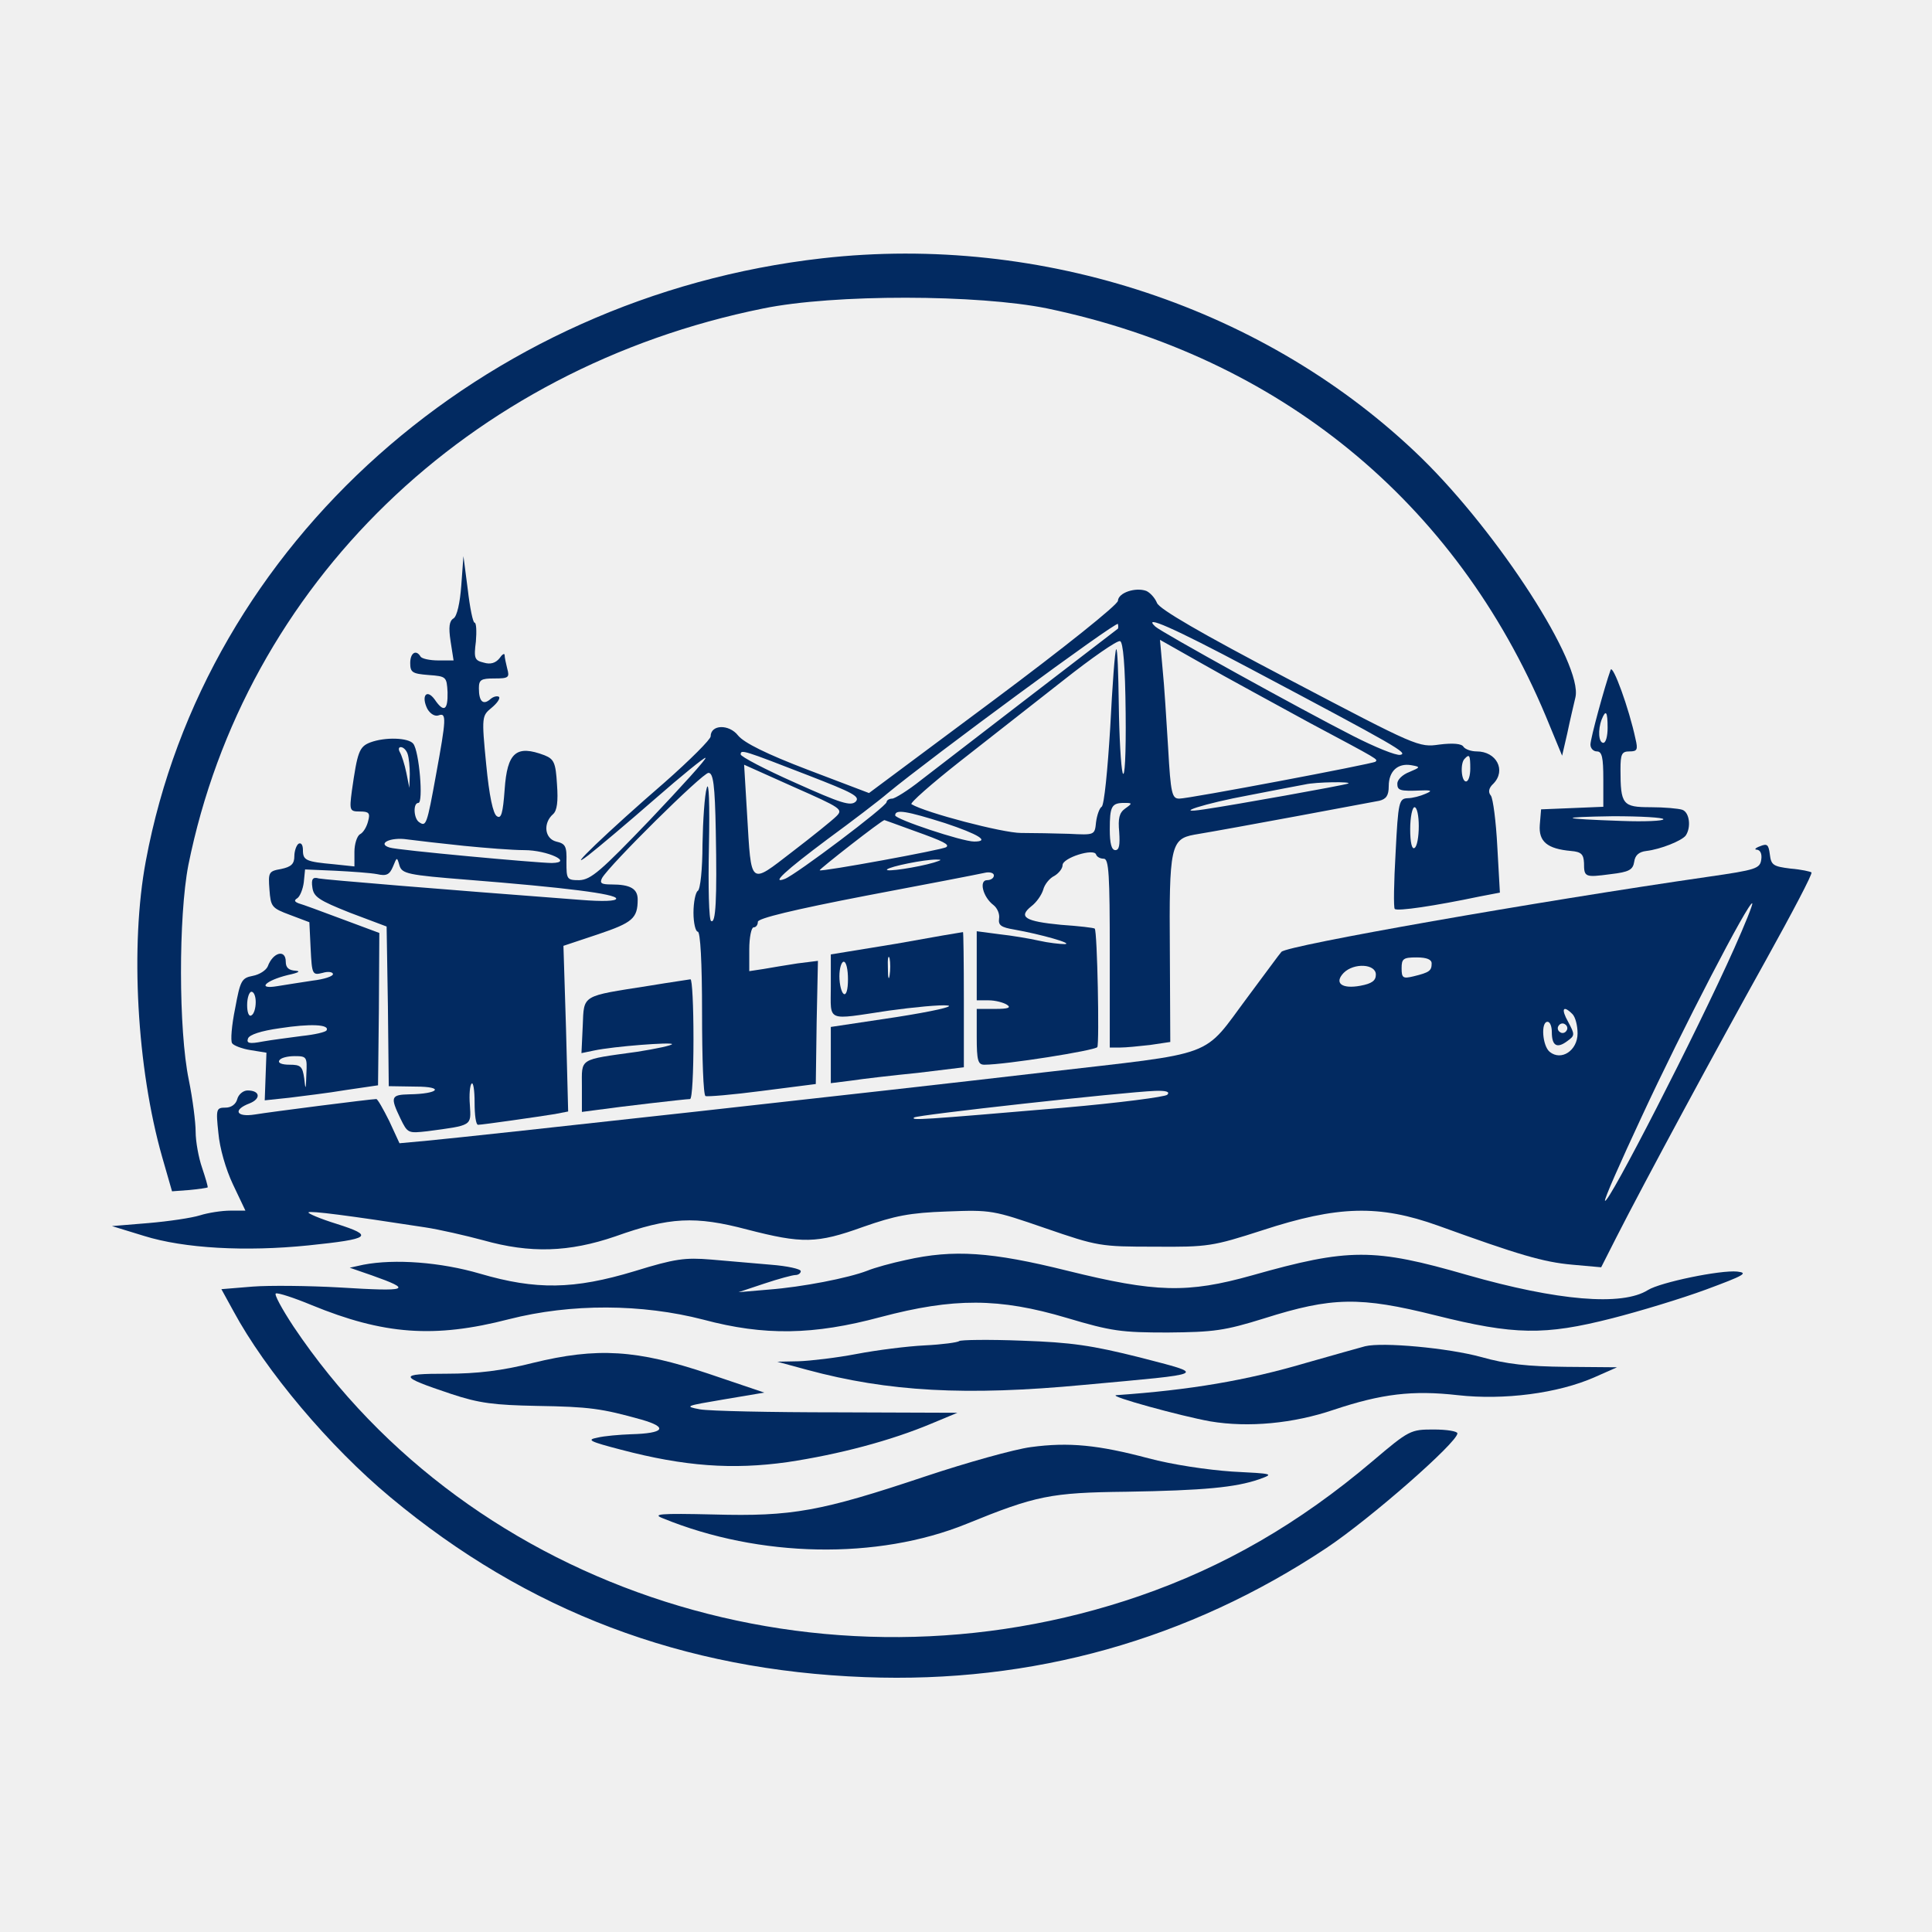
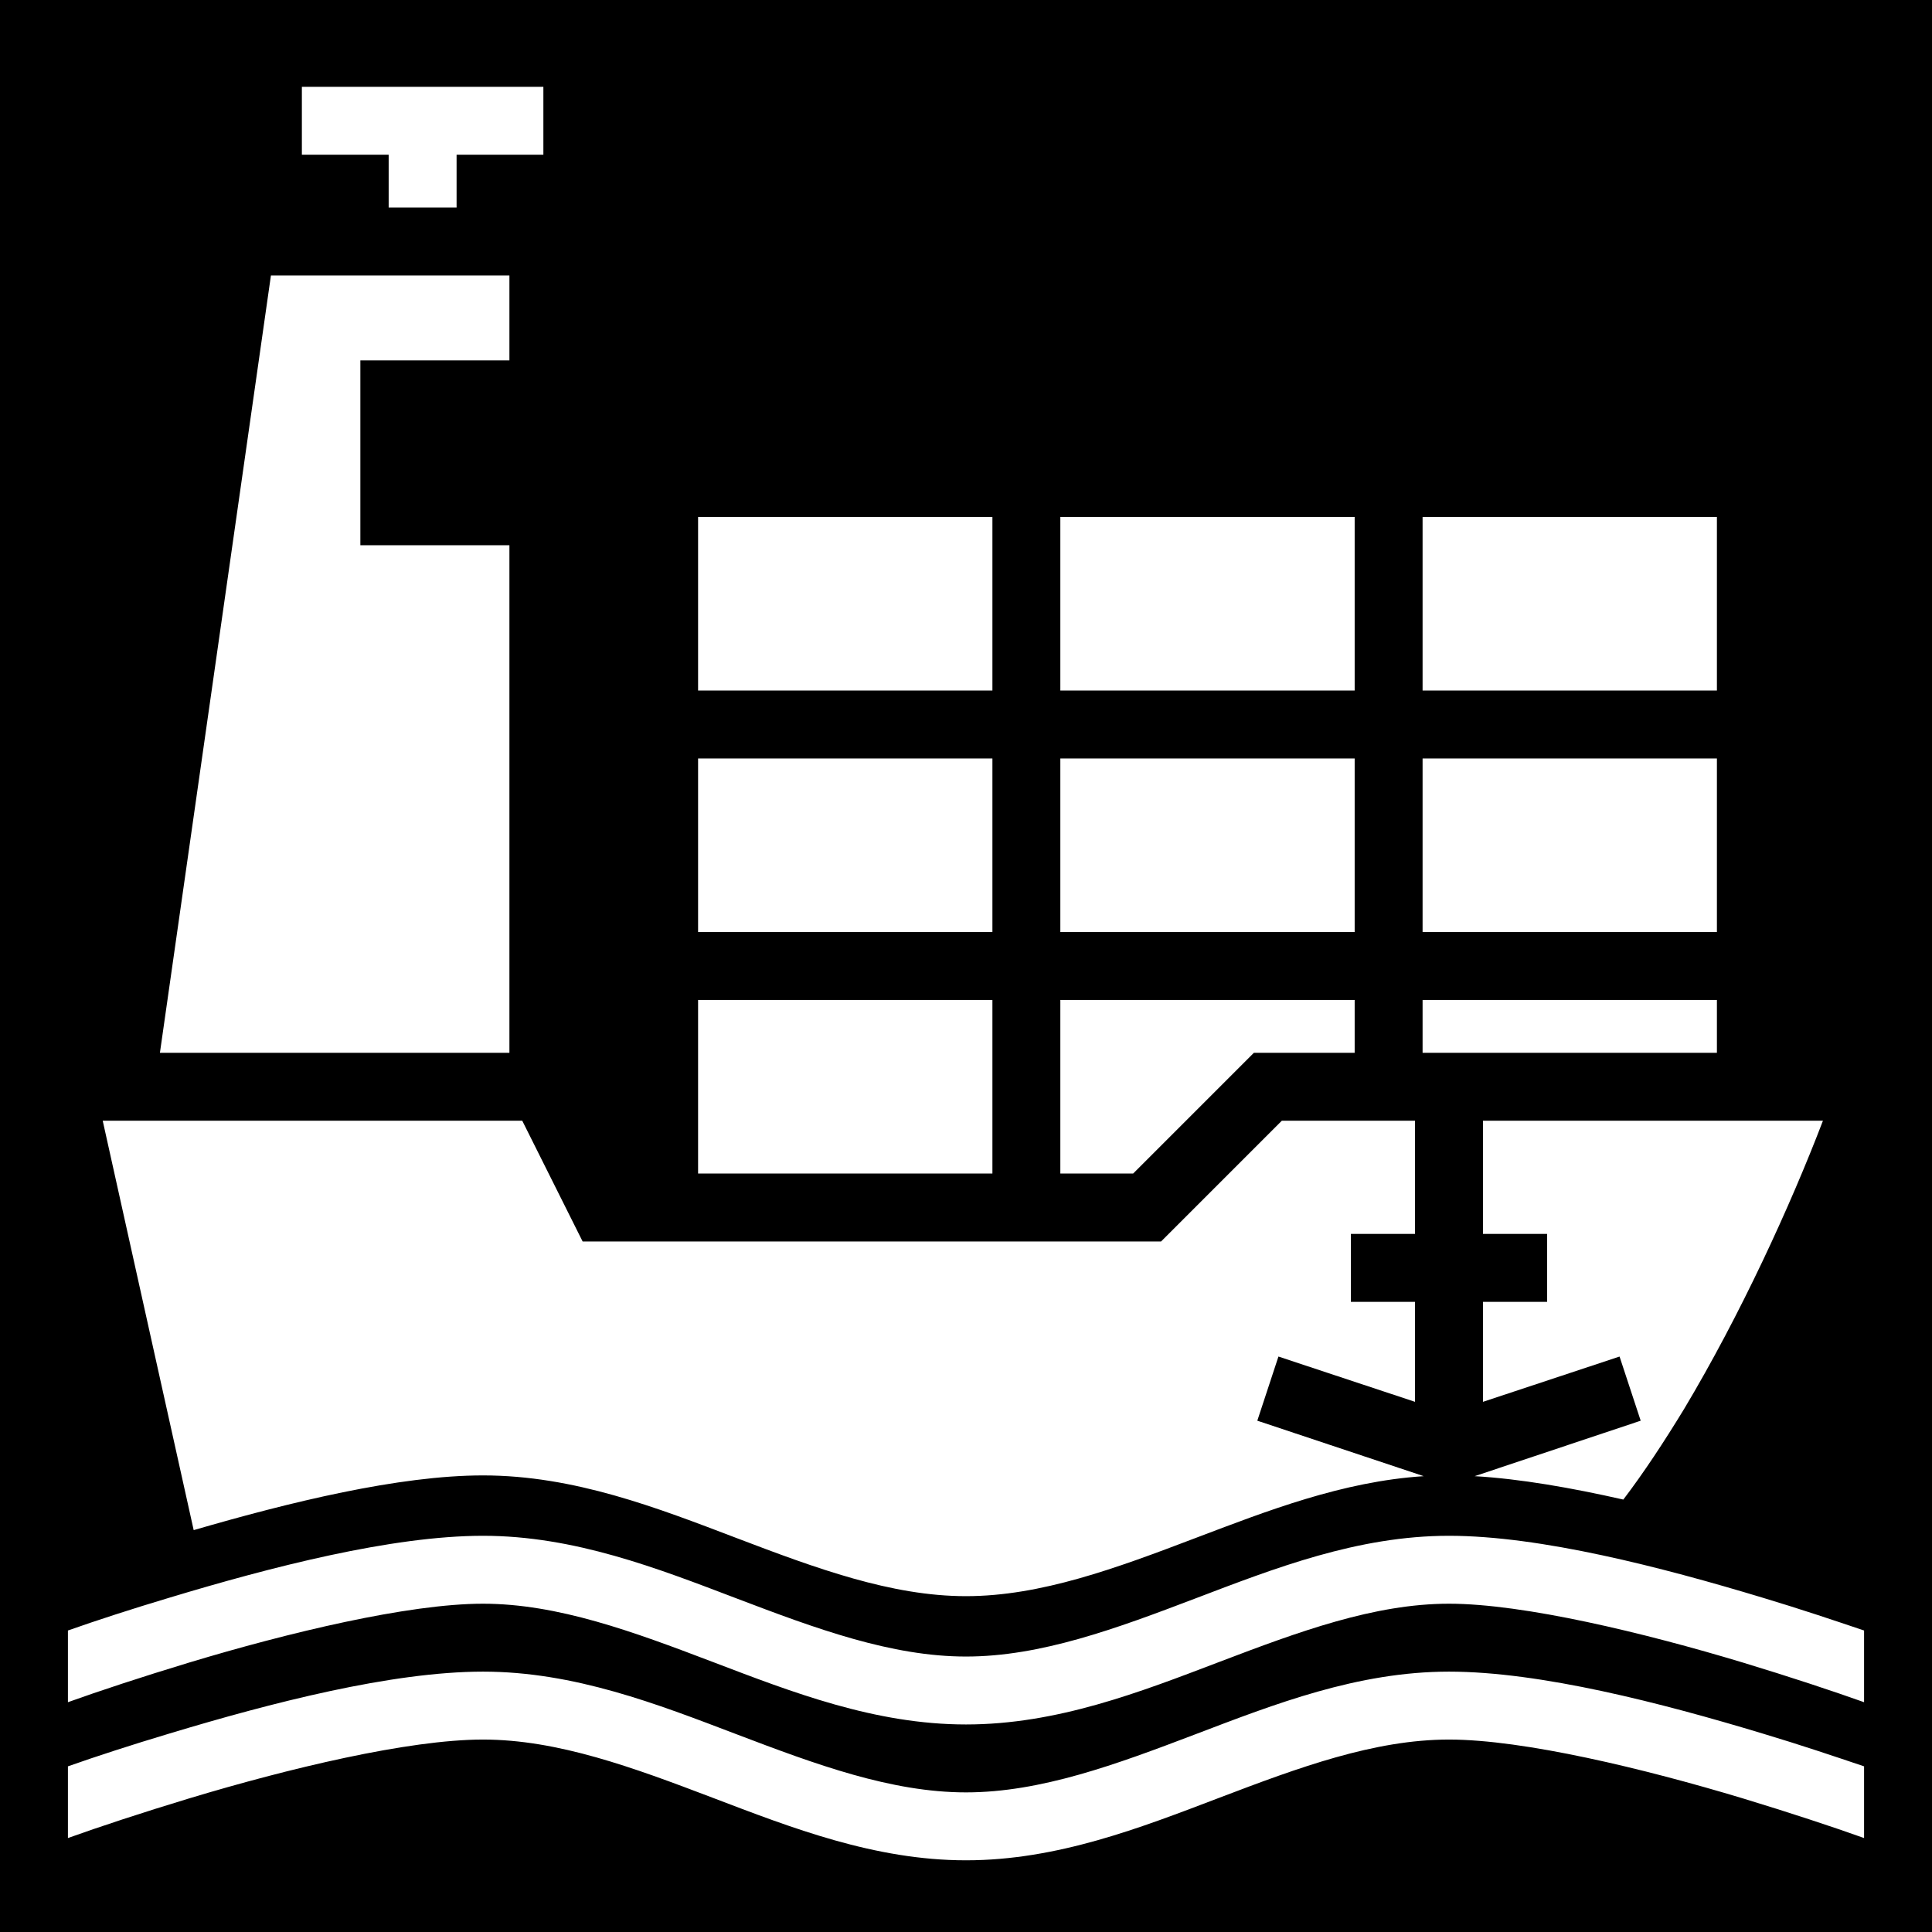
<svg xmlns="http://www.w3.org/2000/svg" viewBox="0 0 512 512">
-   <g transform="translate(20.000,55.827) scale(1.137349)">
-     <g transform="translate(0,352) scale(0.1,-0.1)" fill="#022a61" stroke="none">
-       <path d="M1740 3409 c-793 -90 -1438 -664 -1576 -1404 -37 -197 -21 -483 38 -690 l23 -80 40 3 c22 2 41 5 43 6 1 2 -5 22 -13 46 -8 23 -15 61 -15 84 0 22 -7 77 -16 121 -24 116 -24 381 -1 500 132 654 652 1158 1339 1297 165 34 502 33 663 0 539 -113 951 -449 1161 -950 l38 -92 12 52 c6 29 15 67 19 84 18 77 -178 381 -359 558 -358 348 -883 523 -1396 465z" />
-       <path d="M899 2647 c-3 -41 -10 -72 -18 -77 -10 -6 -12 -20 -7 -53 l7 -45 -36 0 c-19 0 -38 4 -41 9 -10 17 -24 9 -24 -15 0 -22 5 -25 43 -28 41 -3 42 -4 44 -40 1 -43 -9 -48 -30 -17 -19 26 -32 8 -17 -22 7 -12 18 -18 26 -15 19 7 18 -8 -6 -139 -21 -116 -23 -121 -39 -110 -13 8 -15 45 -2 45 12 0 2 121 -12 138 -11 14 -65 16 -100 3 -26 -10 -30 -22 -43 -113 -6 -46 -5 -48 19 -48 21 0 24 -4 19 -22 -3 -13 -11 -27 -19 -31 -7 -4 -13 -23 -13 -41 l0 -34 -47 5 c-66 6 -73 9 -73 33 0 12 -4 18 -10 15 -5 -3 -10 -17 -10 -29 0 -18 -7 -25 -31 -30 -29 -5 -30 -8 -27 -48 3 -40 5 -43 48 -59 l45 -17 3 -62 c3 -60 4 -62 28 -56 13 4 24 2 24 -3 0 -5 -21 -12 -47 -15 -27 -4 -64 -10 -83 -13 -48 -8 -28 13 25 26 24 5 31 9 18 10 -16 1 -23 7 -23 21 0 30 -30 22 -42 -11 -4 -9 -19 -19 -35 -22 -26 -5 -29 -11 -41 -76 -8 -39 -11 -75 -7 -81 3 -5 23 -13 43 -16 l37 -6 -2 -55 -2 -56 57 6 c31 4 91 11 132 18 l75 11 2 178 1 177 -86 32 c-48 18 -94 35 -102 37 -10 4 -11 7 -3 12 6 4 13 21 15 37 l3 30 70 -3 c39 -2 82 -5 98 -8 22 -5 29 -1 37 18 9 22 9 23 15 2 6 -19 19 -22 158 -33 227 -18 347 -33 347 -44 0 -6 -32 -7 -82 -3 -331 25 -596 47 -611 50 -14 4 -18 -1 -15 -21 3 -22 15 -30 88 -59 l85 -32 3 -186 2 -186 63 -1 c68 0 54 -17 -15 -18 -43 -1 -45 -6 -21 -56 17 -35 18 -35 63 -30 105 14 102 12 99 61 -2 24 0 46 4 50 4 4 7 -16 7 -44 0 -29 3 -52 8 -52 10 0 142 19 179 25 l31 6 -5 193 -6 193 81 27 c80 27 92 37 92 81 0 25 -17 35 -61 35 -24 0 -28 3 -22 15 17 30 234 245 248 245 11 0 15 -27 17 -137 3 -157 0 -216 -11 -208 -5 2 -7 80 -5 172 2 102 0 156 -5 138 -5 -16 -9 -76 -10 -132 0 -56 -5 -105 -11 -108 -5 -3 -10 -26 -10 -51 0 -24 5 -44 10 -44 6 0 10 -70 10 -189 0 -105 3 -192 8 -194 4 -2 63 3 132 12 l125 16 2 144 3 143 -48 -6 c-26 -4 -62 -10 -79 -13 l-33 -5 0 51 c0 28 5 51 10 51 6 0 10 6 10 13 0 8 82 28 253 61 138 26 262 50 275 53 12 3 22 0 22 -6 0 -6 -7 -11 -16 -11 -19 0 -10 -39 15 -58 9 -7 15 -21 13 -32 -2 -15 5 -20 35 -25 62 -11 140 -33 118 -34 -11 0 -38 3 -60 8 -22 5 -64 12 -92 15 l-53 7 0 -81 0 -80 28 0 c15 0 34 -5 42 -10 11 -7 4 -10 -27 -10 l-43 0 0 -65 c0 -56 3 -65 18 -65 49 0 257 33 263 41 5 9 0 270 -6 276 -1 2 -36 6 -79 9 -83 8 -100 18 -69 43 12 9 24 26 28 39 3 12 15 27 26 32 10 6 19 17 19 25 0 17 73 40 78 25 2 -6 10 -10 18 -10 12 0 14 -37 14 -220 l0 -220 24 0 c13 0 44 3 70 6 l47 7 -1 211 c-2 244 2 262 57 272 85 14 410 75 431 79 16 4 22 12 22 34 0 35 21 54 52 49 23 -4 22 -5 -4 -16 -16 -6 -28 -18 -28 -27 0 -16 6 -18 55 -16 26 1 27 -1 10 -8 -11 -5 -30 -10 -41 -10 -20 -1 -22 -8 -28 -127 -4 -69 -5 -128 -2 -131 6 -6 93 7 198 29 l47 9 -6 107 c-3 59 -10 112 -15 119 -7 8 -5 18 6 28 30 31 7 75 -39 75 -13 0 -27 5 -31 11 -4 7 -24 9 -56 5 -48 -7 -52 -5 -349 151 -208 109 -304 165 -309 179 -5 12 -16 24 -25 28 -25 9 -65 -4 -66 -23 0 -9 -125 -109 -290 -232 l-290 -216 -142 54 c-97 37 -149 63 -163 80 -21 27 -64 26 -64 -2 0 -7 -48 -55 -107 -107 -132 -114 -238 -216 -178 -170 22 17 92 76 155 131 63 55 116 98 118 96 3 -2 -56 -67 -129 -144 -115 -120 -138 -140 -165 -141 -29 0 -30 2 -30 42 1 37 -2 43 -24 48 -27 7 -31 43 -7 64 9 8 12 29 9 69 -3 51 -7 59 -29 68 -66 25 -87 7 -93 -80 -4 -55 -8 -69 -18 -62 -9 5 -18 48 -25 121 -11 112 -10 113 13 132 12 10 20 21 17 25 -4 3 -13 1 -20 -5 -17 -15 -27 -6 -27 25 0 20 5 23 36 23 33 0 36 2 30 23 -3 12 -6 26 -6 31 0 6 -6 2 -12 -7 -9 -11 -21 -15 -37 -10 -21 5 -23 10 -18 49 2 24 1 44 -3 44 -4 0 -11 35 -16 78 l-10 77 -5 -68z m1530 -101 c-33 -25 -419 -322 -459 -353 -30 -24 -61 -43 -67 -43 -7 0 -13 -4 -13 -8 0 -10 -211 -169 -237 -179 -34 -13 1 19 100 93 56 41 119 89 140 107 98 81 532 401 536 394 1 -5 1 -9 0 -11z m306 -92 c345 -183 371 -198 352 -202 -10 -2 -59 18 -110 44 -120 61 -449 243 -461 255 -31 29 42 -3 219 -97z m-288 -105 c1 -96 -2 -154 -7 -139 -4 14 -8 85 -9 159 -1 74 -3 132 -6 129 -3 -2 -9 -85 -14 -183 -6 -98 -14 -181 -20 -184 -5 -3 -11 -20 -13 -36 -3 -30 -3 -30 -63 -27 -33 1 -83 2 -112 2 -42 0 -222 47 -255 67 -5 2 46 47 112 99 66 52 175 137 241 189 67 53 126 94 133 92 7 -2 12 -56 13 -168z m428 -22 c165 -88 160 -85 154 -91 -6 -5 -434 -86 -457 -86 -17 0 -20 11 -26 118 -4 64 -9 147 -13 185 l-6 67 99 -56 c54 -31 167 -92 249 -137z m-2101 -73 c3 -9 5 -30 5 -47 l-1 -32 -7 35 c-4 20 -11 41 -15 48 -4 7 -3 12 2 12 6 0 13 -7 16 -16z m934 -50 c103 -40 121 -49 110 -61 -12 -11 -34 -4 -141 44 -70 31 -127 61 -127 66 0 12 6 10 158 -49z m1542 16 c0 -16 -4 -30 -10 -30 -11 0 -14 43 -3 53 11 12 13 8 13 -23z m-1477 -111 c-10 -10 -56 -47 -103 -83 -100 -77 -95 -81 -105 86 l-7 117 116 -52 c111 -49 115 -52 99 -68z m1192 76 c-10 -4 -266 -50 -335 -60 -79 -12 1 14 105 33 61 12 119 23 130 25 25 6 113 7 100 2z m-519 -58 c-14 -10 -17 -23 -14 -55 2 -30 0 -42 -9 -42 -9 0 -13 16 -13 48 0 54 4 62 34 62 19 0 19 -1 2 -13z m684 -41 c0 -25 -4 -48 -10 -51 -6 -4 -10 13 -10 44 0 28 5 51 10 51 6 0 10 -20 10 -44z m-1104 7 c78 -26 106 -43 68 -43 -28 0 -184 52 -184 61 0 15 27 10 116 -18z m-72 -18 c70 -25 83 -32 75 -38 -7 -6 -291 -58 -295 -54 -2 2 145 117 151 117 0 0 31 -11 69 -25z m-1049 -35 c50 -5 113 -10 141 -10 53 0 116 -29 64 -30 -33 0 -361 30 -378 36 -30 9 2 25 41 19 23 -3 83 -10 132 -15z m1095 -39 c-37 -11 -115 -23 -109 -16 7 7 86 23 114 23 15 0 14 -1 -5 -7z m-1580 -325 c0 -14 -4 -28 -10 -31 -6 -4 -10 7 -10 24 0 17 5 31 10 31 6 0 10 -11 10 -24z m165 -66 c-2 -4 -28 -10 -57 -13 -29 -4 -70 -9 -92 -13 -31 -6 -38 -4 -34 7 3 9 31 18 74 24 71 11 117 9 109 -5z m-47 -102 c-1 -37 -2 -39 -5 -10 -4 28 -8 32 -34 32 -18 0 -28 4 -24 10 3 6 19 10 36 10 28 0 29 -2 27 -42z" />
-       <path d="M3577 2450 c-14 -39 -47 -160 -47 -174 0 -9 7 -16 15 -16 12 0 15 -14 15 -65 l0 -64 -72 -3 -73 -3 -3 -36 c-3 -39 17 -56 73 -61 24 -2 29 -8 30 -28 0 -33 2 -34 62 -26 43 5 52 10 55 29 2 15 11 23 28 25 34 4 83 24 92 36 13 19 9 54 -8 60 -9 3 -42 6 -74 6 -65 0 -70 6 -70 88 0 36 3 42 21 42 18 0 20 4 14 29 -15 71 -53 175 -58 161z m-7 -135 c0 -19 -4 -35 -10 -35 -11 0 -13 30 -4 54 10 25 14 19 14 -19z m130 -213 c0 -4 -44 -6 -97 -4 -145 5 -153 9 -20 11 64 0 117 -3 117 -7z" />
-       <path d="M3925 2039 c-11 -4 -14 -8 -7 -8 8 -1 12 -10 10 -23 -3 -21 -12 -24 -123 -40 -401 -58 -982 -160 -995 -175 -4 -4 -38 -51 -77 -103 -110 -147 -65 -130 -478 -178 -367 -43 -1317 -148 -1435 -159 l-65 -6 -24 52 c-14 28 -27 51 -30 51 -12 0 -247 -30 -283 -36 -44 -7 -52 11 -12 26 27 11 24 30 -5 30 -10 0 -21 -9 -24 -20 -3 -12 -14 -20 -27 -20 -22 0 -23 -3 -17 -59 3 -35 17 -84 34 -120 l29 -61 -35 0 c-20 0 -52 -5 -71 -11 -19 -6 -73 -14 -120 -18 l-85 -7 75 -23 c93 -29 236 -37 383 -22 145 15 154 22 66 50 -39 12 -69 25 -66 27 4 4 91 -7 272 -35 33 -5 94 -19 135 -30 110 -31 200 -28 308 9 126 45 186 48 307 16 128 -33 162 -33 270 6 74 26 109 33 195 36 104 4 108 3 230 -39 122 -42 128 -43 255 -43 124 -1 135 1 250 38 177 58 273 60 410 11 188 -68 245 -85 313 -91 l67 -6 35 69 c64 126 237 446 349 647 61 110 109 201 106 204 -2 2 -24 7 -49 9 -40 5 -45 8 -48 33 -3 23 -6 26 -23 19z m-60 -238 c-88 -197 -293 -596 -301 -588 -3 2 36 90 85 195 94 203 251 505 258 498 2 -2 -17 -49 -42 -105z m-705 -35 c0 -17 -5 -21 -42 -30 -25 -6 -28 -4 -28 19 0 22 4 25 35 25 24 0 35 -5 35 -14z m-130 -26 c0 -14 -9 -21 -36 -26 -43 -8 -62 6 -39 30 24 24 75 21 75 -4z m458 -92 c7 -7 12 -27 12 -45 0 -40 -38 -65 -65 -43 -17 14 -21 70 -5 70 6 0 10 -11 10 -24 0 -32 12 -39 36 -21 18 13 18 15 2 45 -17 30 -12 40 10 18z m-14 -39 c-3 -5 -10 -7 -15 -3 -5 3 -7 10 -3 15 3 5 10 7 15 3 5 -3 7 -10 3 -15z m-930 -149 c-5 -5 -113 -19 -239 -30 -340 -29 -358 -30 -351 -23 6 6 486 59 561 62 26 1 36 -2 29 -9z" />
-       <path d="M1913 1812 l-153 -25 0 -74 c0 -85 -13 -79 135 -57 58 8 120 14 137 12 18 -2 -36 -14 -119 -27 l-153 -23 0 -65 0 -66 48 6 c26 4 95 12 155 18 l107 13 0 158 c0 87 -1 158 -2 157 -2 0 -72 -12 -155 -27z m-16 -74 c-2 -13 -4 -5 -4 17 -1 22 1 32 4 23 2 -10 2 -28 0 -40z m-97 -9 c0 -24 -4 -38 -10 -34 -5 3 -10 22 -10 41 0 19 5 34 10 34 6 0 10 -18 10 -41z" />
-       <path d="M1337 1714 c-159 -25 -152 -20 -155 -93 l-3 -64 29 6 c47 10 182 20 182 15 0 -3 -37 -11 -82 -18 -137 -19 -128 -14 -128 -81 l0 -59 38 5 c49 7 204 25 214 25 5 0 8 63 8 140 0 77 -3 139 -7 139 -5 -1 -48 -7 -96 -15z" />
-       <path d="M1935 1075 c-33 -7 -73 -18 -90 -25 -44 -17 -151 -38 -230 -44 l-70 -6 60 20 c33 11 66 20 73 20 6 0 12 4 12 9 0 5 -31 12 -70 15 -38 3 -101 9 -139 12 -61 5 -84 2 -178 -27 -142 -43 -230 -44 -360 -6 -92 27 -199 35 -272 21 l-32 -7 52 -18 c96 -34 86 -38 -76 -28 -71 4 -163 5 -202 2 l-73 -6 28 -51 c75 -139 224 -316 366 -434 319 -266 681 -403 1106 -419 390 -15 753 87 1075 301 102 68 305 246 305 267 0 5 -25 9 -55 9 -54 0 -57 -1 -143 -74 -171 -145 -346 -246 -543 -314 -734 -253 -1556 9 -1971 628 -27 41 -46 76 -41 77 5 2 42 -10 83 -27 168 -69 286 -78 460 -33 145 37 310 36 453 -1 142 -38 257 -36 413 6 170 45 276 45 434 -2 104 -31 127 -34 235 -34 107 1 132 4 225 33 158 50 223 51 399 7 184 -46 254 -47 411 -7 63 16 162 46 219 67 89 33 100 39 73 42 -39 4 -179 -25 -208 -43 -60 -38 -211 -25 -421 35 -218 63 -276 63 -502 -1 -150 -42 -224 -40 -430 11 -177 44 -265 50 -376 25z" />
-       <path d="M2059 886 c-3 -3 -39 -8 -80 -10 -41 -2 -112 -11 -159 -20 -47 -9 -107 -16 -135 -17 l-50 -1 70 -19 c189 -51 370 -61 645 -35 294 27 287 23 130 64 -112 28 -159 35 -275 39 -77 3 -143 2 -146 -1z" />
-       <path d="M3005 874 c-11 -3 -72 -20 -135 -38 -142 -42 -273 -64 -445 -76 -20 -2 152 -49 219 -61 89 -15 194 -5 288 27 111 37 183 46 289 34 107 -12 233 4 319 42 l52 23 -119 1 c-89 1 -138 6 -198 23 -77 21 -229 35 -270 25z" />
-       <path d="M1065 835 c-71 -18 -129 -25 -200 -25 -114 0 -113 -6 10 -47 66 -22 101 -26 200 -28 123 -2 151 -6 244 -32 63 -18 53 -32 -24 -34 -27 -1 -63 -4 -79 -8 -26 -5 -18 -9 55 -28 148 -39 260 -47 388 -29 120 18 241 50 336 90 l60 25 -280 1 c-154 0 -298 3 -320 7 -37 7 -34 8 55 23 l95 16 -130 44 c-167 56 -259 62 -410 25z" />
-       <path d="M2226 639 c-38 -5 -149 -36 -245 -68 -245 -82 -311 -94 -494 -89 -127 3 -144 1 -118 -9 225 -92 500 -97 707 -13 162 66 196 73 373 75 180 3 254 10 309 29 36 13 33 13 -63 18 -58 4 -139 16 -195 31 -117 31 -185 38 -274 26z" />
-     </g>
-   </g>
+   <path d="M0 0h512v512H0z" />
+   <path fill="#fff" d="M80 23v18h23v14h18V41h23V23zm-8.2 50L42.38 279H135V144.5H95.5v-49H135V73zM185 137v46h78v-46zm96 0v46h78v-46zm96 0v46h78v-46zm-192 64v46h78v-46zm96 0v46h78v-46zm96 0v46h78v-46zm-192 64v46h78v-46zm96 0v46h19.3l32-32H359v-14zm96 0v14h78v-14zM27.22 297l24.11 108.5C76.75 398.1 105.7 391 128 391c24.2 0 46.2 8.6 67.2 16.6 21 8 41 15.4 60.8 15.4 19.8 0 39.8-7.4 60.8-15.4 19-7.2 38.9-15 60.5-16.4l-44.1-14.7 5.6-17 36.2 12V345h-17v-18h17v-30h-35.3l-32 32H154.4l-16-32zM393 297v30h17v18h-17v26.5l36.2-12 5.6 17-44 14.7c12.1.7 25.7 3.1 39.4 6.2 5.4-7.1 10.8-15.3 16.1-24 14.9-24.9 28.2-53.9 36.8-76.4zM128 407c-24.2 0-56.26 8.3-83.09 16.4-10.02 3-19.26 6-26.91 8.7v19c8.36-3 19.57-6.7 32.11-10.5C76.28 432.7 108.2 425 128 425c19.8 0 39.8 7.4 60.8 15.4s43 16.6 67.2 16.6c24.2 0 46.2-8.6 67.2-16.6 21-8 41-15.4 60.8-15.4 19.8 0 51.7 7.7 77.9 15.6 12.5 3.8 23.7 7.5 32.1 10.5v-19c-7.7-2.6-16.9-5.7-26.9-8.7-26.8-8.1-58.9-16.4-83.1-16.4-24.2 0-46.2 8.6-67.2 16.6-21 8-41 15.4-60.8 15.4-19.8 0-39.8-7.4-60.8-15.4S152.2 407 128 407zm0 36c-24.2 0-56.26 8.3-83.09 16.4-10.02 3-19.26 6-26.91 8.7v19c8.36-3 19.57-6.7 32.11-10.5C76.28 468.7 108.2 461 128 461c19.8 0 39.8 7.4 60.8 15.4s43 16.6 67.2 16.6c24.2 0 46.2-8.6 67.2-16.6 21-8 41-15.4 60.8-15.4 19.8 0 51.7 7.7 77.9 15.6 12.5 3.8 23.7 7.5 32.1 10.5v-19c-7.7-2.6-16.9-5.7-26.9-8.7-26.8-8.1-58.9-16.4-83.1-16.4-24.2 0-46.2 8.6-67.2 16.6-21 8-41 15.4-60.8 15.4-19.8 0-39.8-7.4-60.8-15.4S152.2 443 128 443z" />
</svg>
